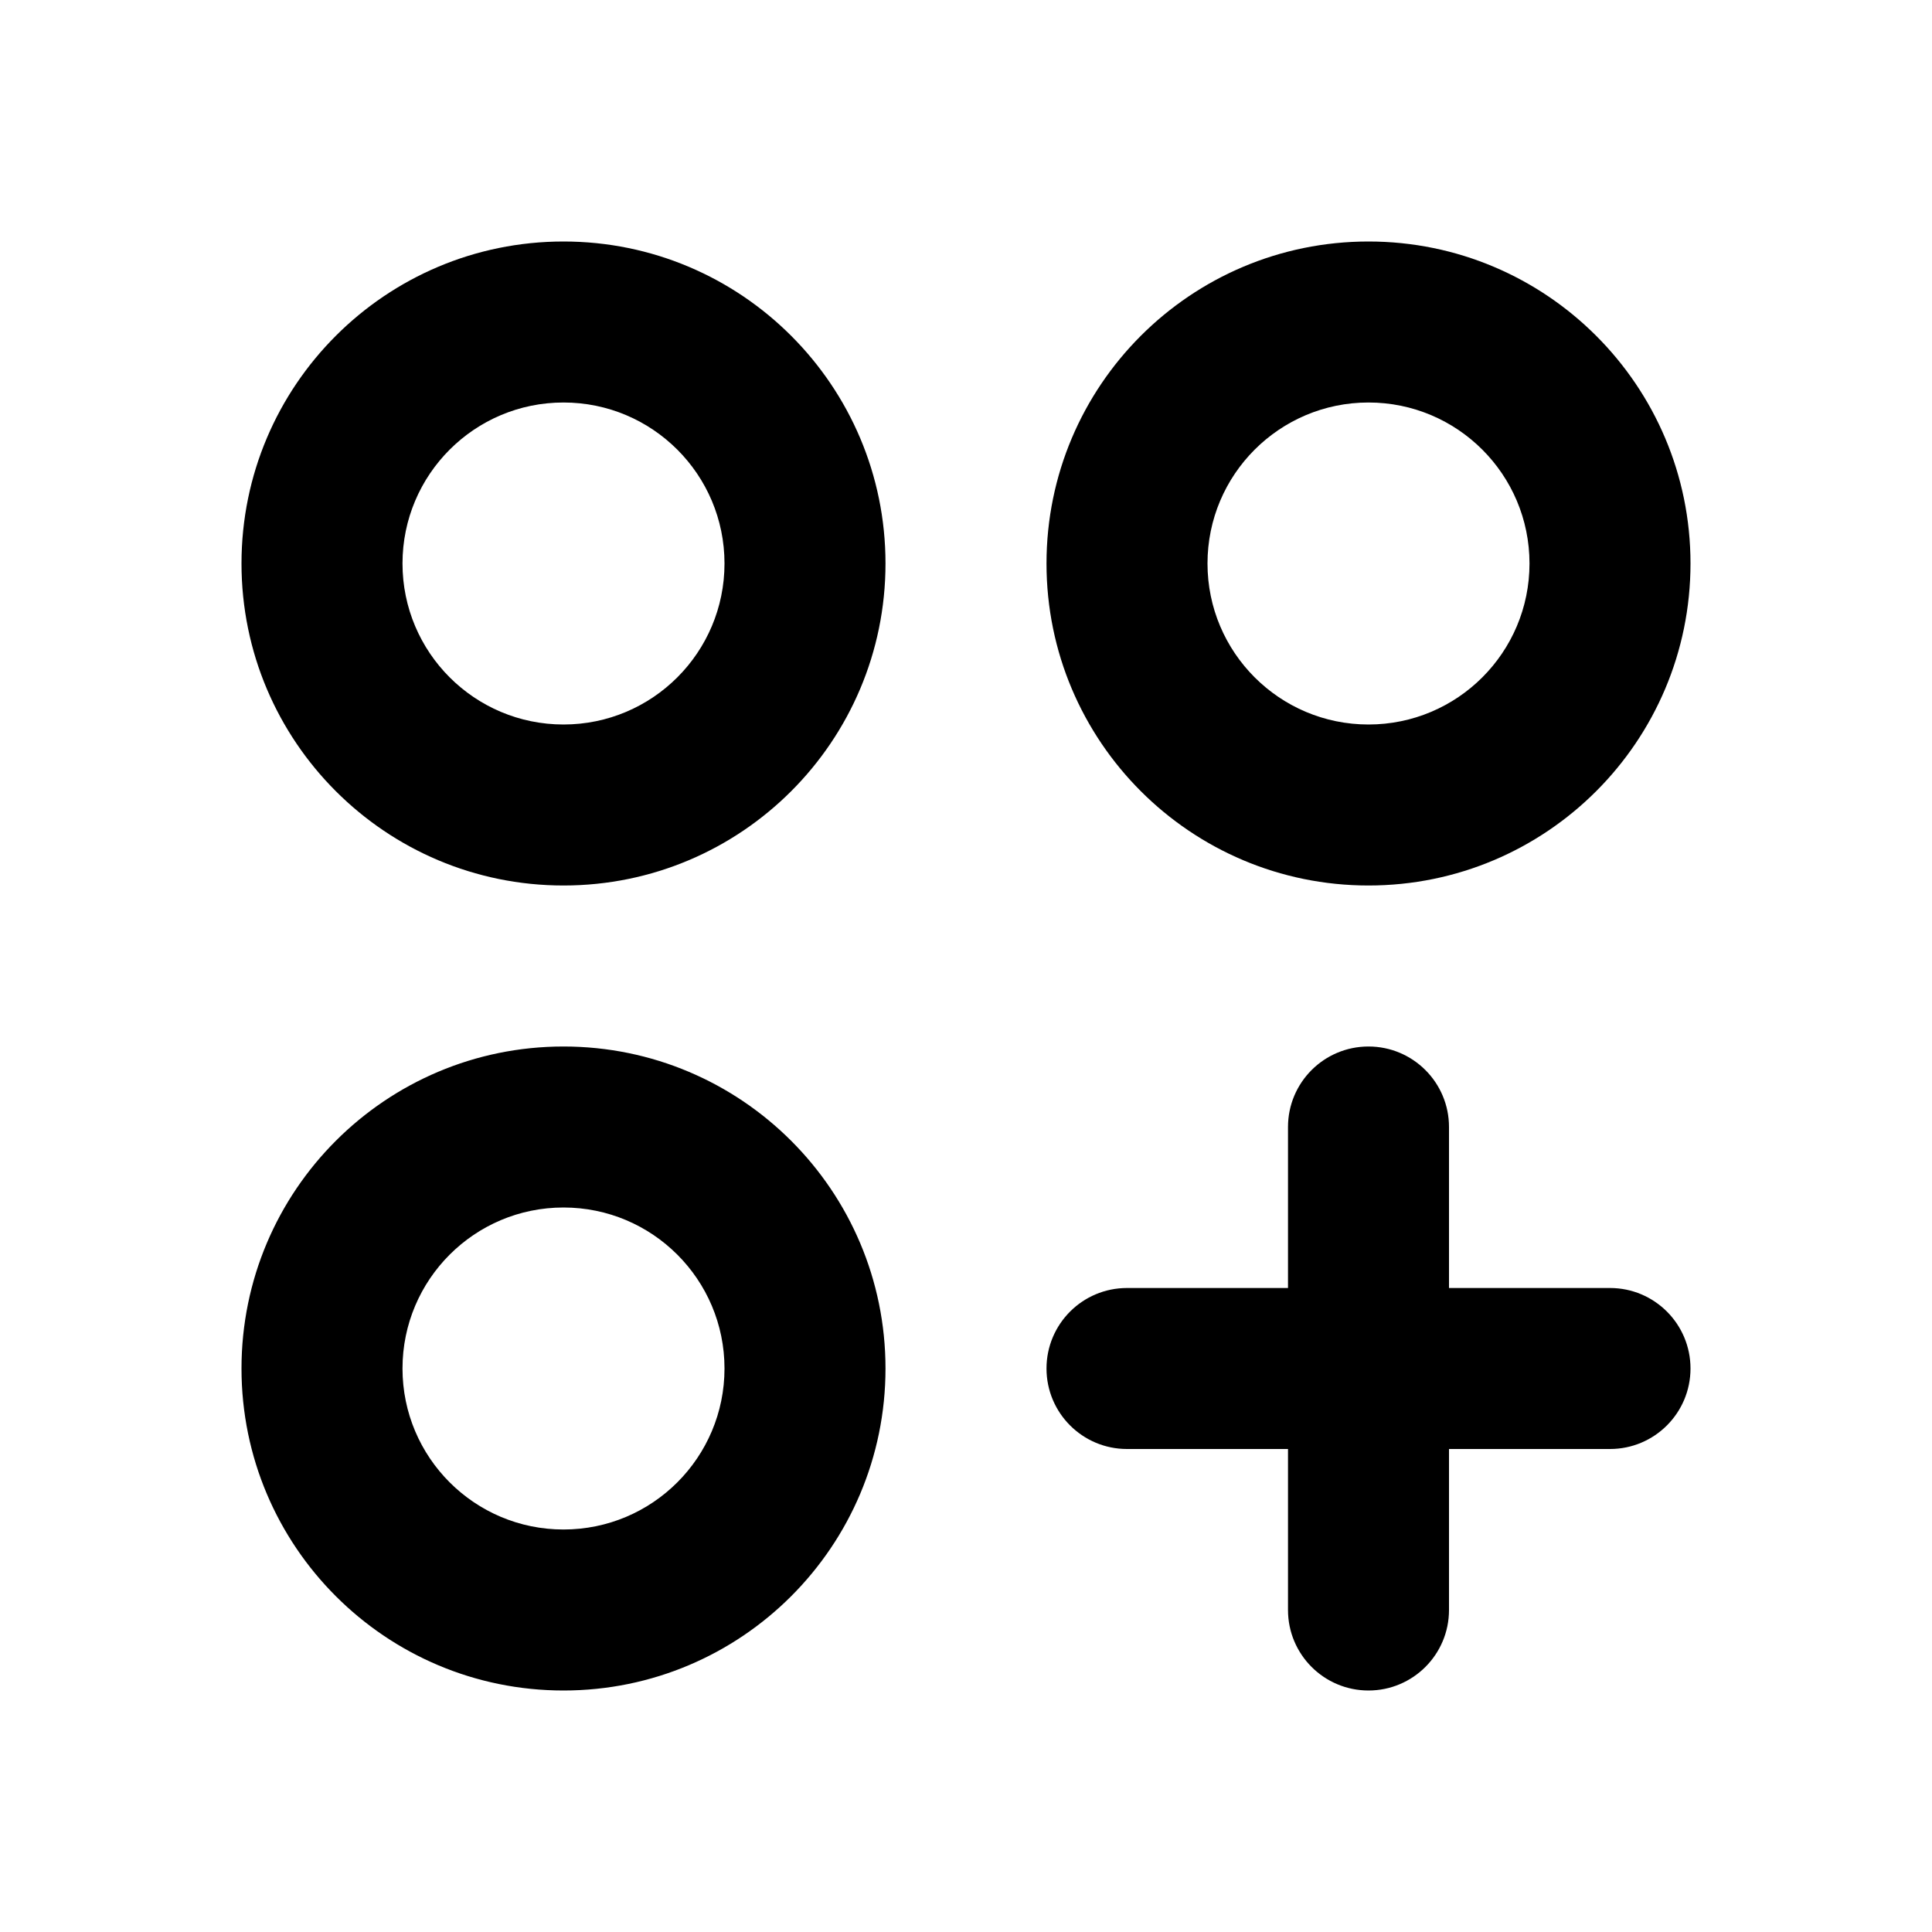
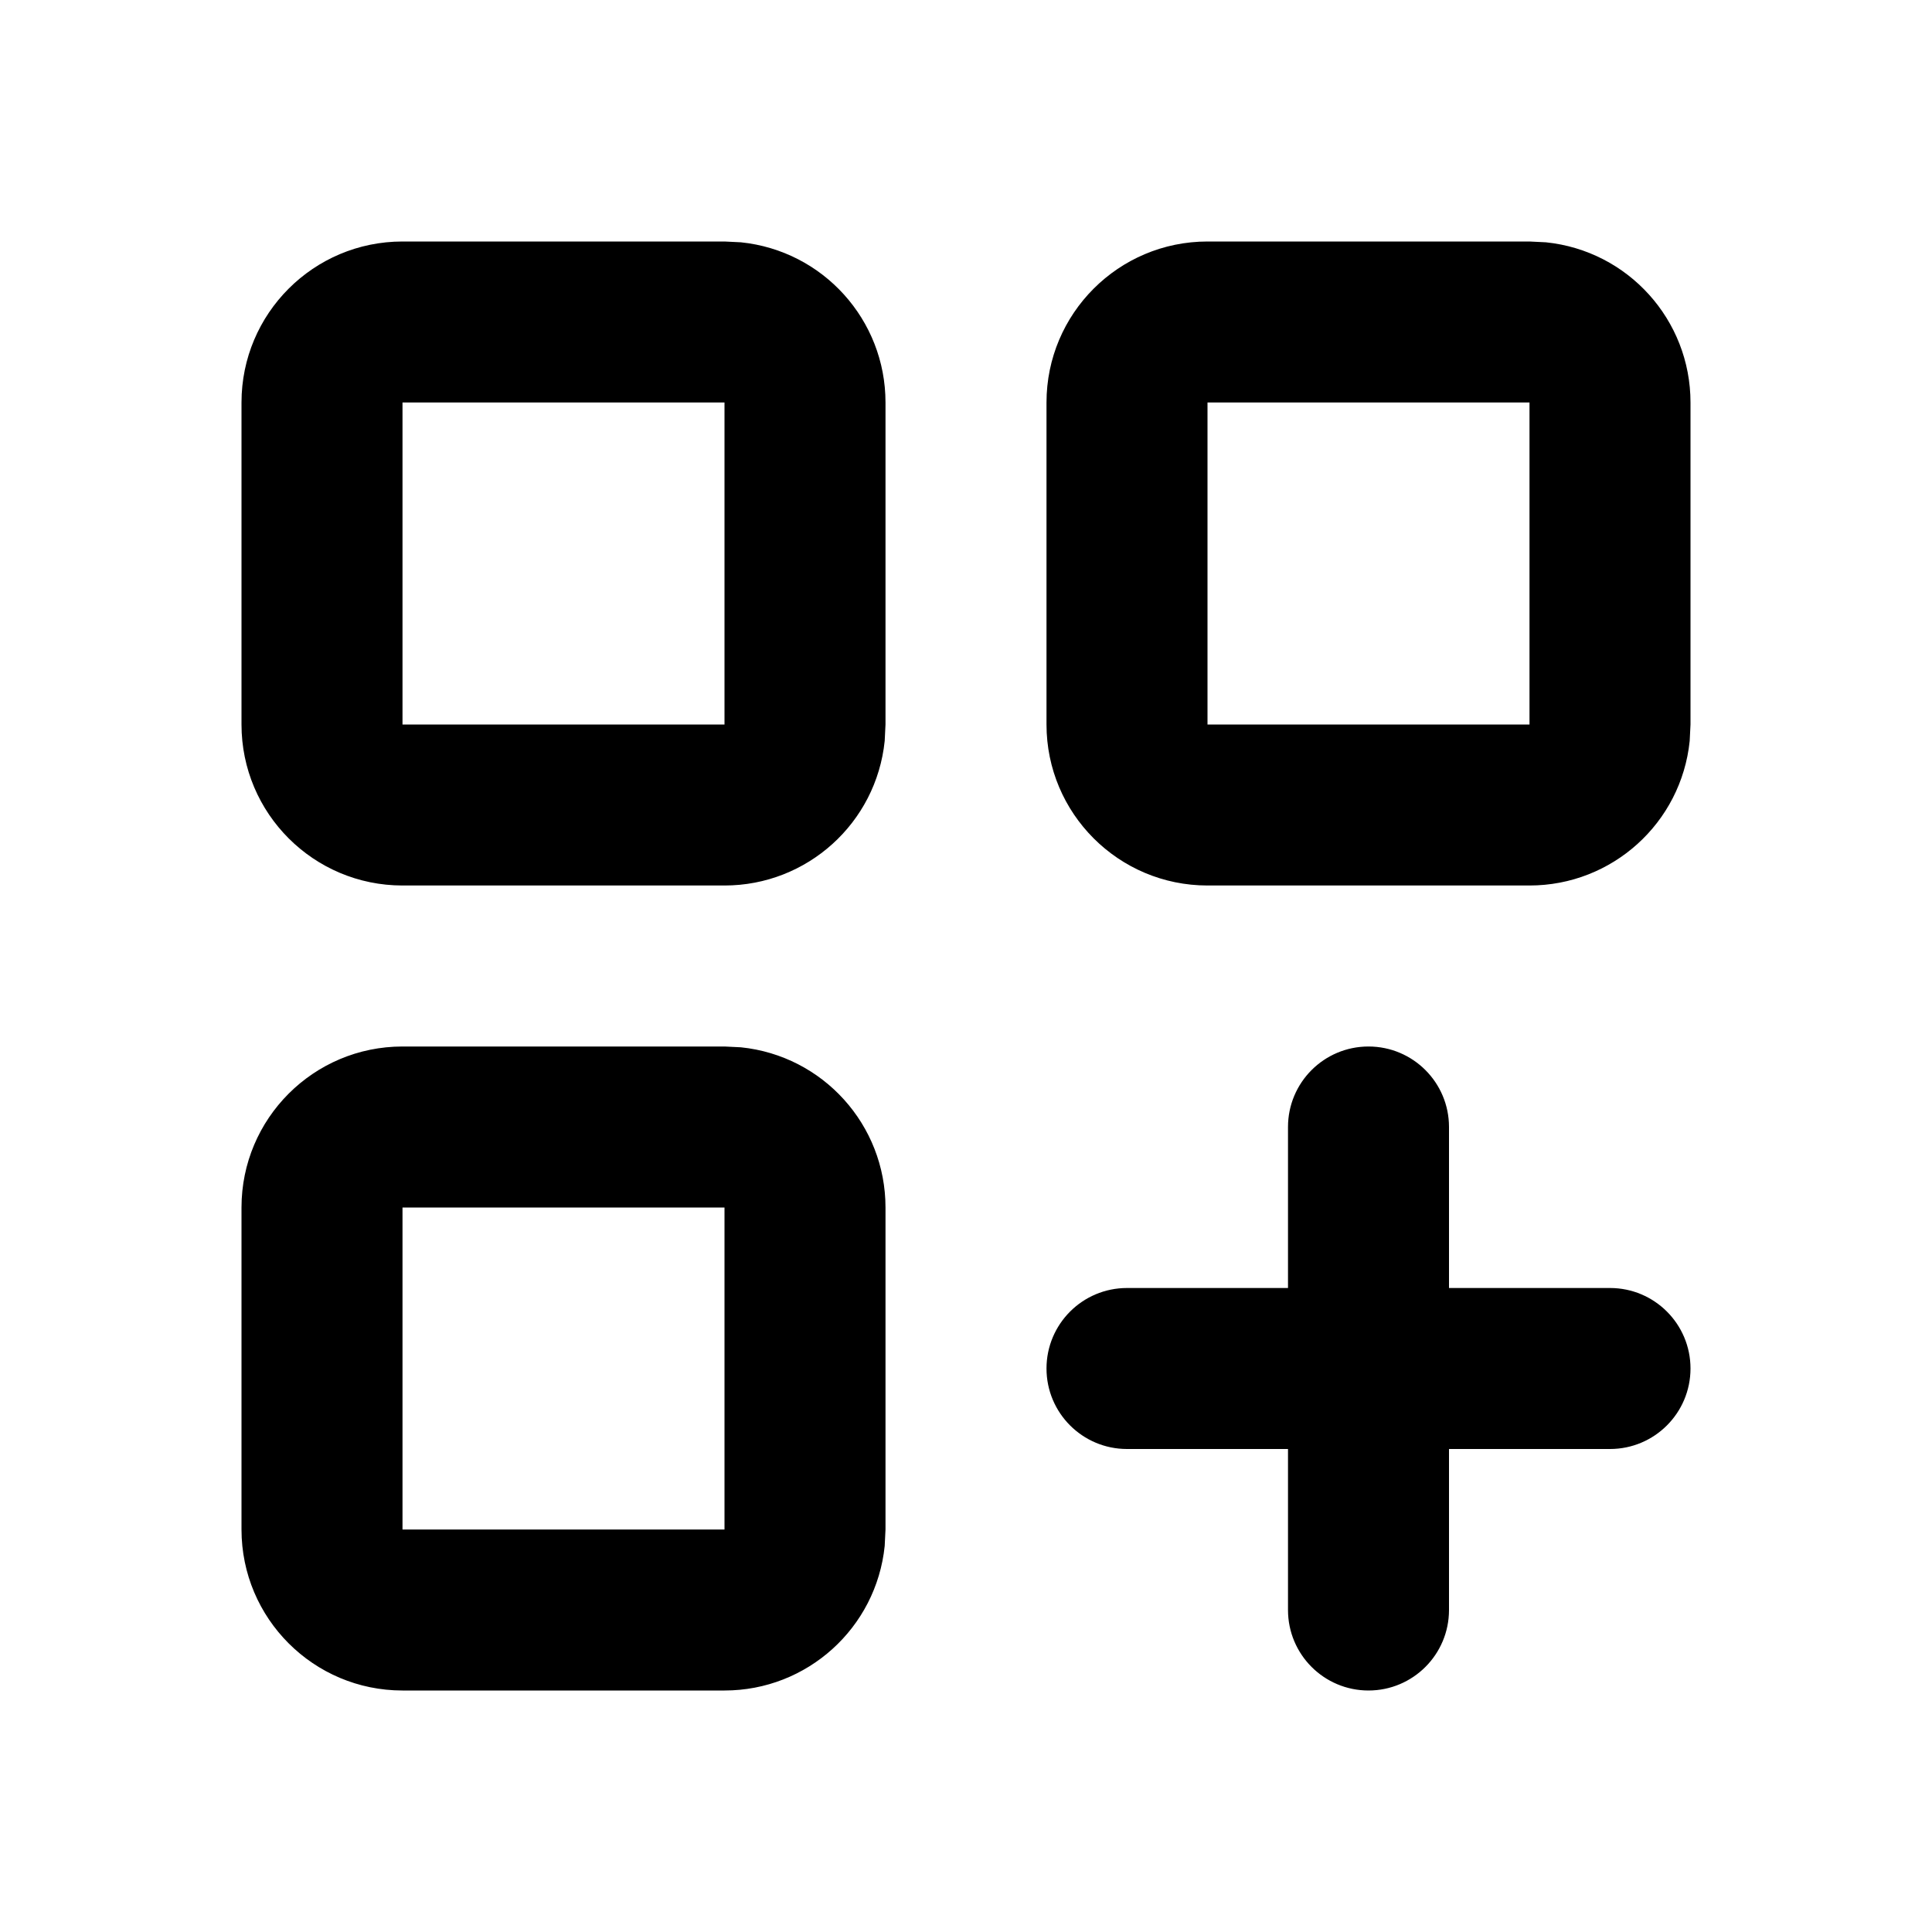
<svg xmlns="http://www.w3.org/2000/svg" width="24" height="24" fill="none" viewBox="0 0 24 24">
-   <path fill="currentColor" d="M7 13a4 4 0 1 1 0 8 4 4 0 0 1 0-8m10 0a1 1 0 0 1 1 1v2h2a1 1 0 1 1 0 2h-2v2a1 1 0 1 1-2 0v-2h-2a1 1 0 1 1 0-2h2v-2a1 1 0 0 1 1-1M7 15a2 2 0 1 0 0 4 2 2 0 0 0 0-4M7 3a4 4 0 1 1 0 8 4 4 0 0 1 0-8m10 0a4 4 0 1 1 0 8 4 4 0 0 1 0-8m0 2a2 2 0 1 0 0 4 2 2 0 0 0 0-4M7 5a2 2 0 1 0 0 4 2 2 0 0 0 0-4" />
+   <path fill="currentColor" d="M9.204 13.01A2 2 0 0 1 11 15v4l-.01.204A2 2 0 0 1 9 21H5a2 2 0 0 1-2-2v-4a2 2 0 0 1 2-2h4zM17 13a1 1 0 0 1 1 1v2h2a1 1 0 1 1 0 2h-2v2a1 1 0 1 1-2 0v-2h-2a1 1 0 1 1 0-2h2v-2a1 1 0 0 1 1-1M5 19h4v-4H5zM9.204 3.01A2 2 0 0 1 11 5v4l-.01.204A2 2 0 0 1 9 11H5a2 2 0 0 1-2-2V5a2 2 0 0 1 2-2h4zm10 0A2 2 0 0 1 21 5v4l-.01.204A2 2 0 0 1 19 11h-4a2 2 0 0 1-2-2V5a2 2 0 0 1 2-2h4zM5 9h4V5H5zm10 0h4V5h-4z" />
</svg>
